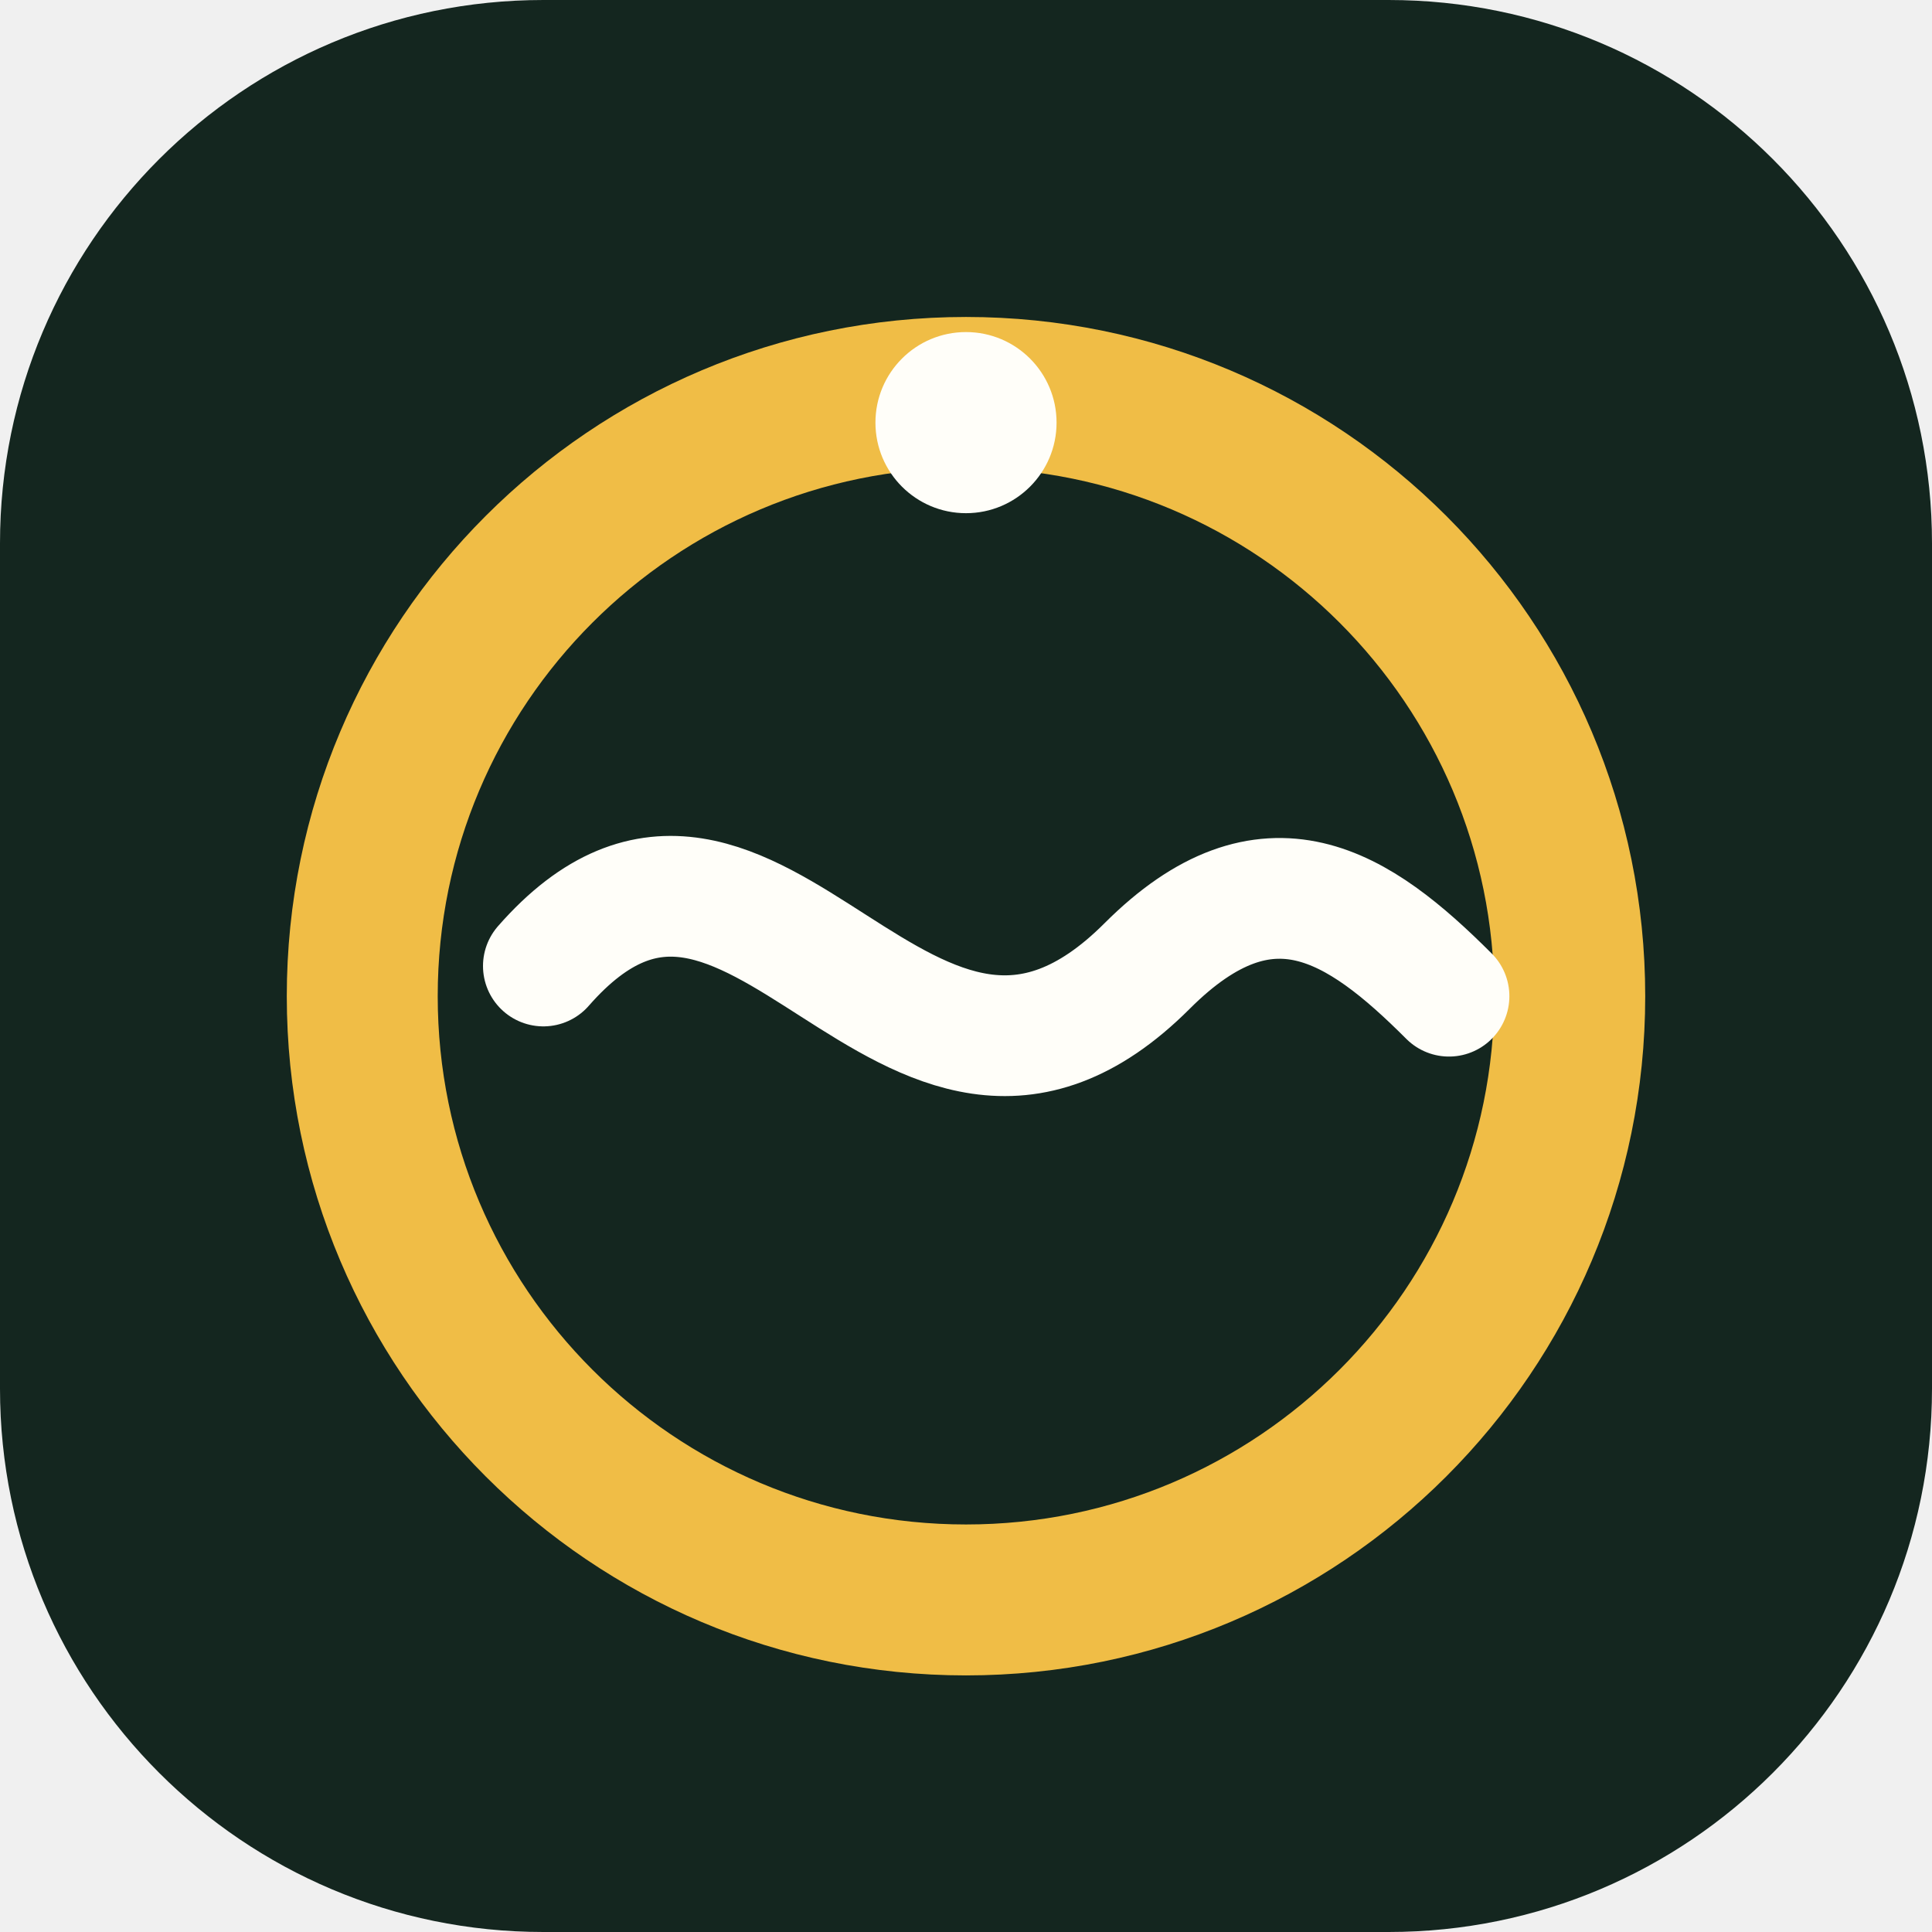
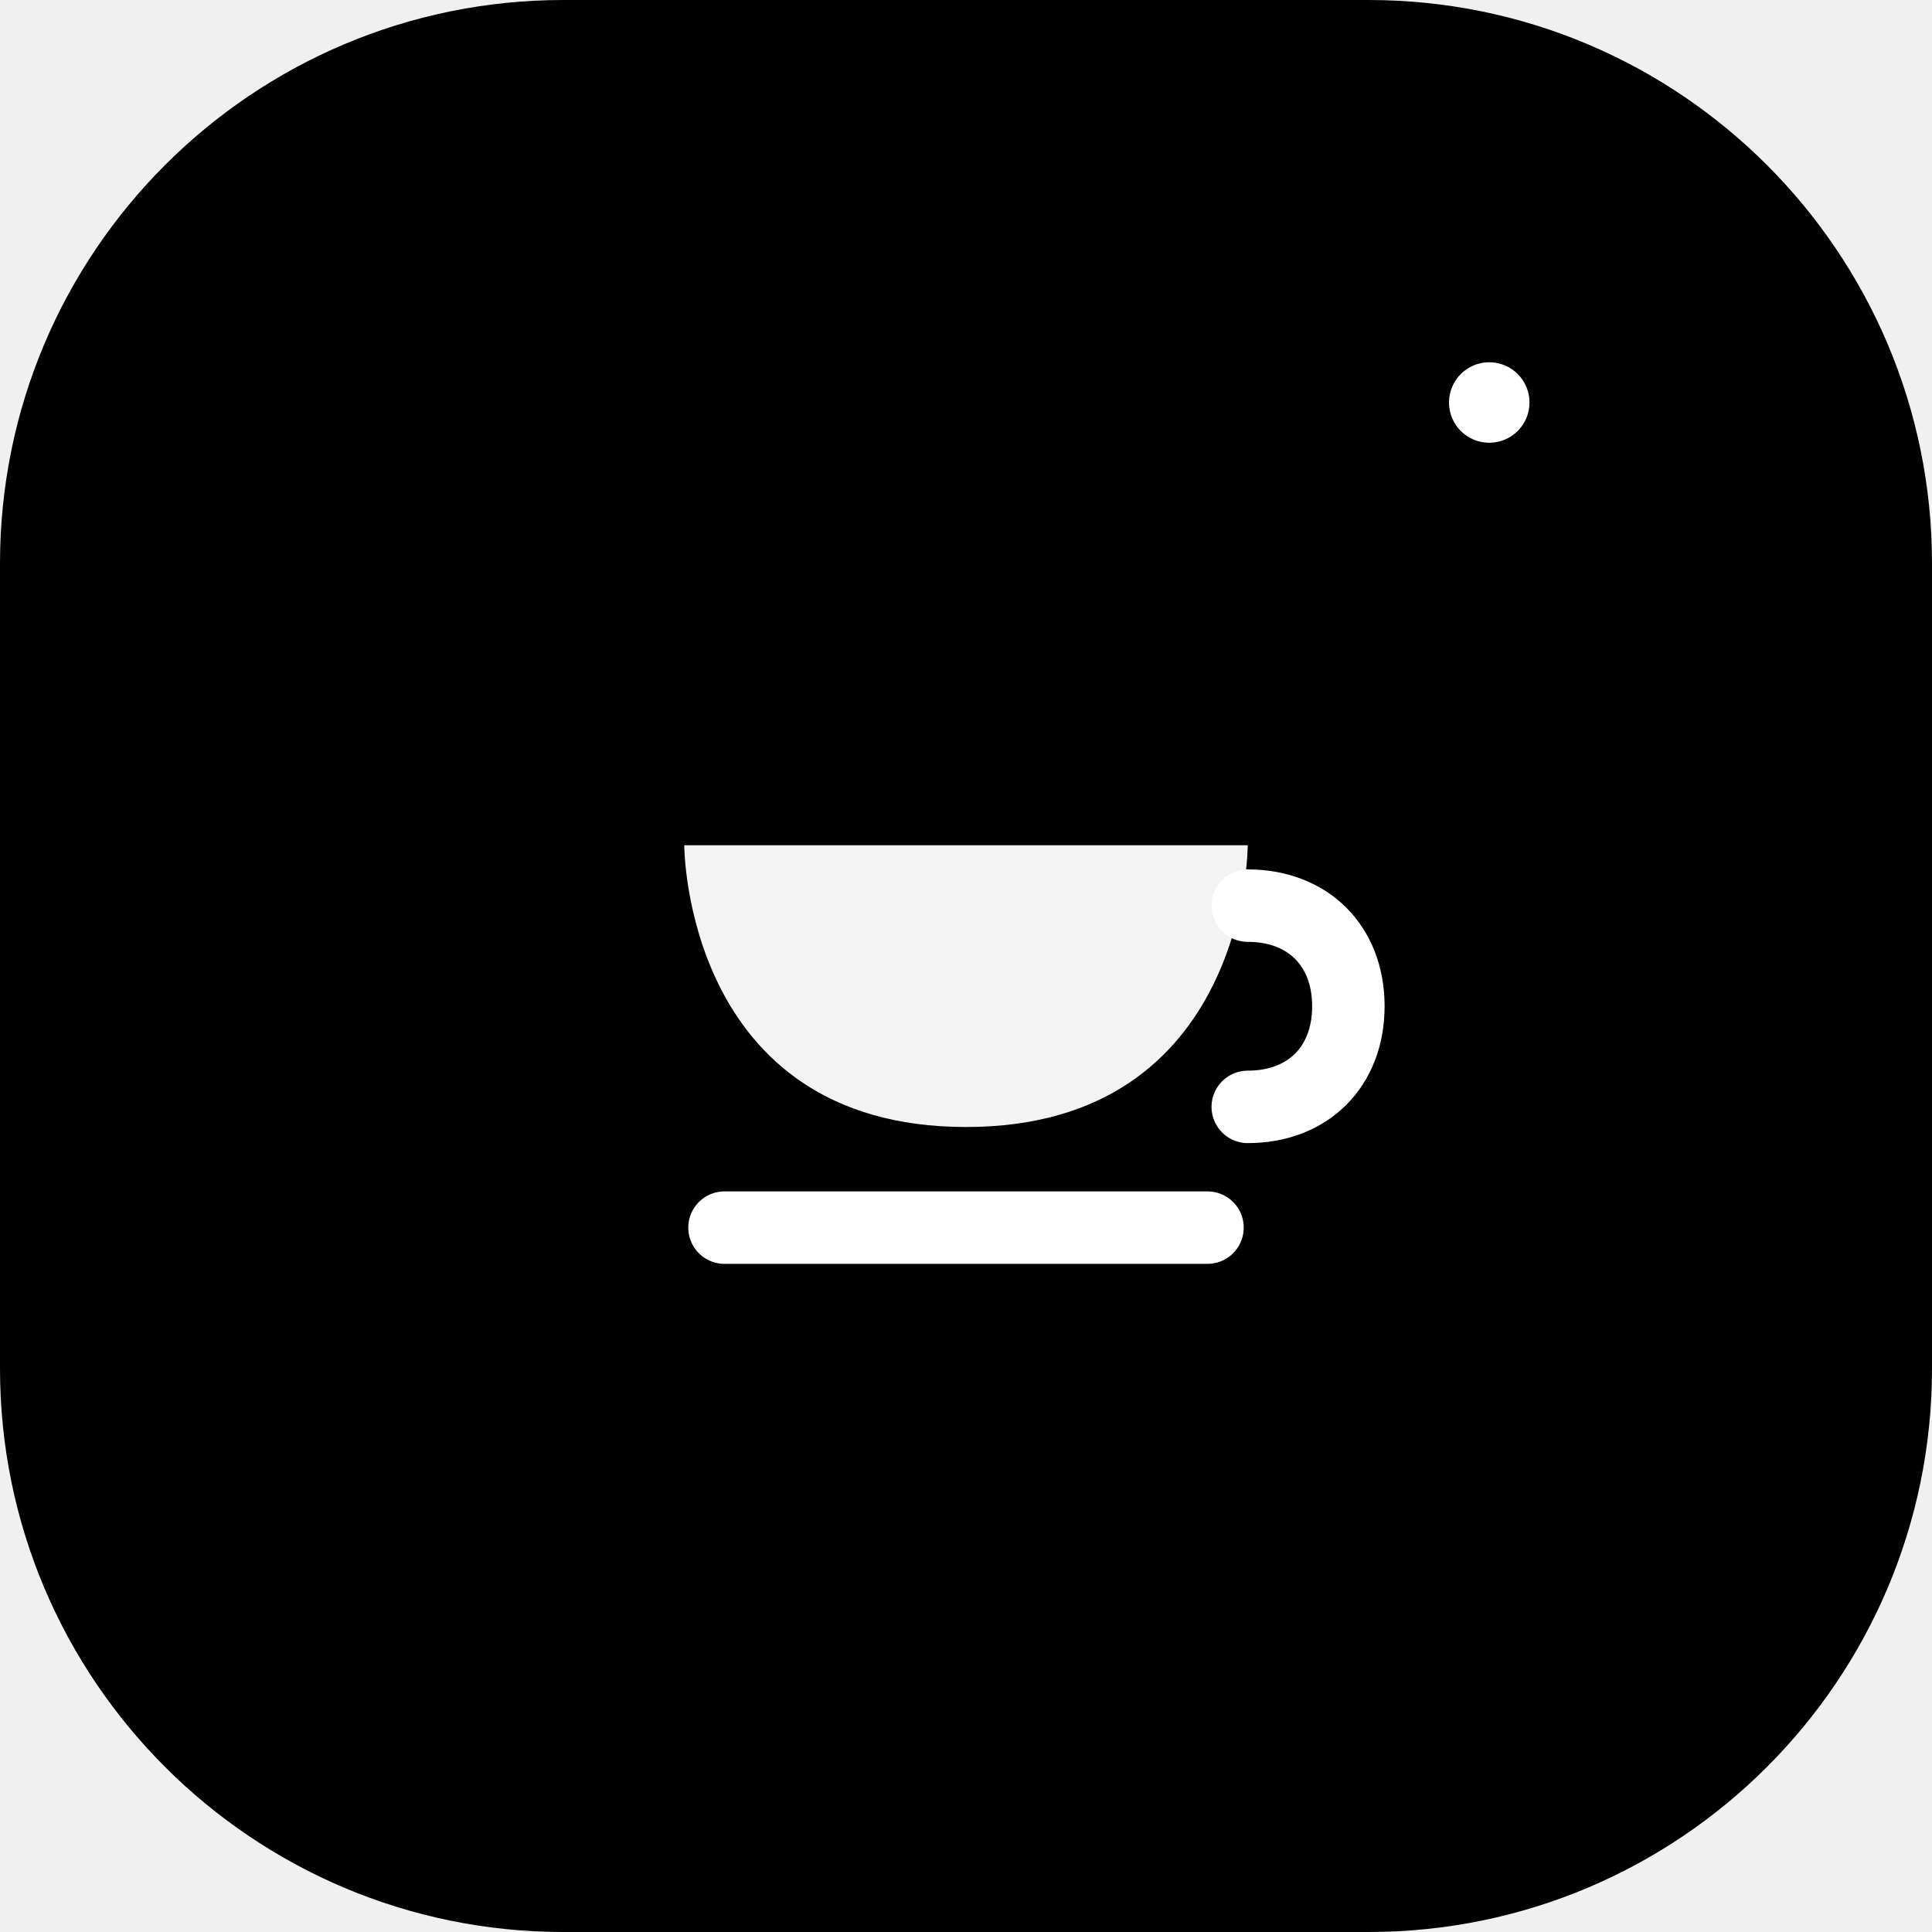
- <svg xmlns="http://www.w3.org/2000/svg" viewBox="0 0 64 64">
-   <rect width="64" height="64" rx="18" fill="#14261f" />
-   <circle cx="32" cy="33" r="20" fill="none" stroke="#f0bd46" stroke-width="5" />
-   <path d="M18 32c7-8 12 8 20 0 4-4 7-2 10 1" fill="none" stroke="#fffef9" stroke-width="4" stroke-linecap="round" />
-   <circle cx="32" cy="14" r="3" fill="#fffef9" />
+ <svg xmlns="http://www.w3.org/2000/svg" viewBox="0 0 48 48" fill="none">
+   <defs>
+     <linearGradient id="sp-bg" x1="0%" y1="0%" x2="100%" y2="100%">
+       <stop offset="0%" stopColor="#0d3d30" />
+       <stop offset="100%" stopColor="#08251d" />
+     </linearGradient>
+     <linearGradient id="sp-water" x1="0%" y1="0%" x2="100%" y2="100%">
+       <stop offset="0%" stopColor="#2dd4bf" />
+       <stop offset="100%" stopColor="#059669" />
+     </linearGradient>
+     <linearGradient id="sp-gold" x1="0%" y1="100%" x2="100%" y2="0%">
+       <stop offset="0%" stopColor="#eab308" />
+       <stop offset="50%" stopColor="#c9933b" />
+       <stop offset="100%" stopColor="#fbbf24" />
+     </linearGradient>
+   </defs>
+   <rect width="48" height="48" rx="14" fill="url(#sp-bg)" />
+   <circle cx="24" cy="25" r="14" stroke="url(#sp-water)" stroke-width="2.5" stroke-linecap="round" stroke-dasharray="60 28" />
+   <path d="M17 21H31C31 21 31 28 24 28C17 28 17 21 17 21Z" fill="#ffffff" fill-opacity="0.95" />
+   <path d="M31 22.5C32.5 22.5 33.5 23.5 33.5 25C33.5 26.5 32.5 27.5 31 27.5" stroke="#ffffff" stroke-width="1.8" stroke-linecap="round" />
+   <path d="M18 30.5H30" stroke="#ffffff" stroke-width="1.8" stroke-linecap="round" />
+   <path d="M21 18C21 16.5 22.5 15.5 22 14" stroke="url(#sp-gold)" stroke-width="1.6" stroke-linecap="round" />
+   <path d="M26 18C26 16.5 27.5 15.5 27 14" stroke="url(#sp-gold)" stroke-width="1.6" stroke-linecap="round" />
+   <path d="M37 7V13M34 10H40" stroke="url(#sp-gold)" stroke-width="2.2" stroke-linecap="round" />
+   <circle cx="37" cy="10" r="1" fill="#ffffff" />
</svg>
